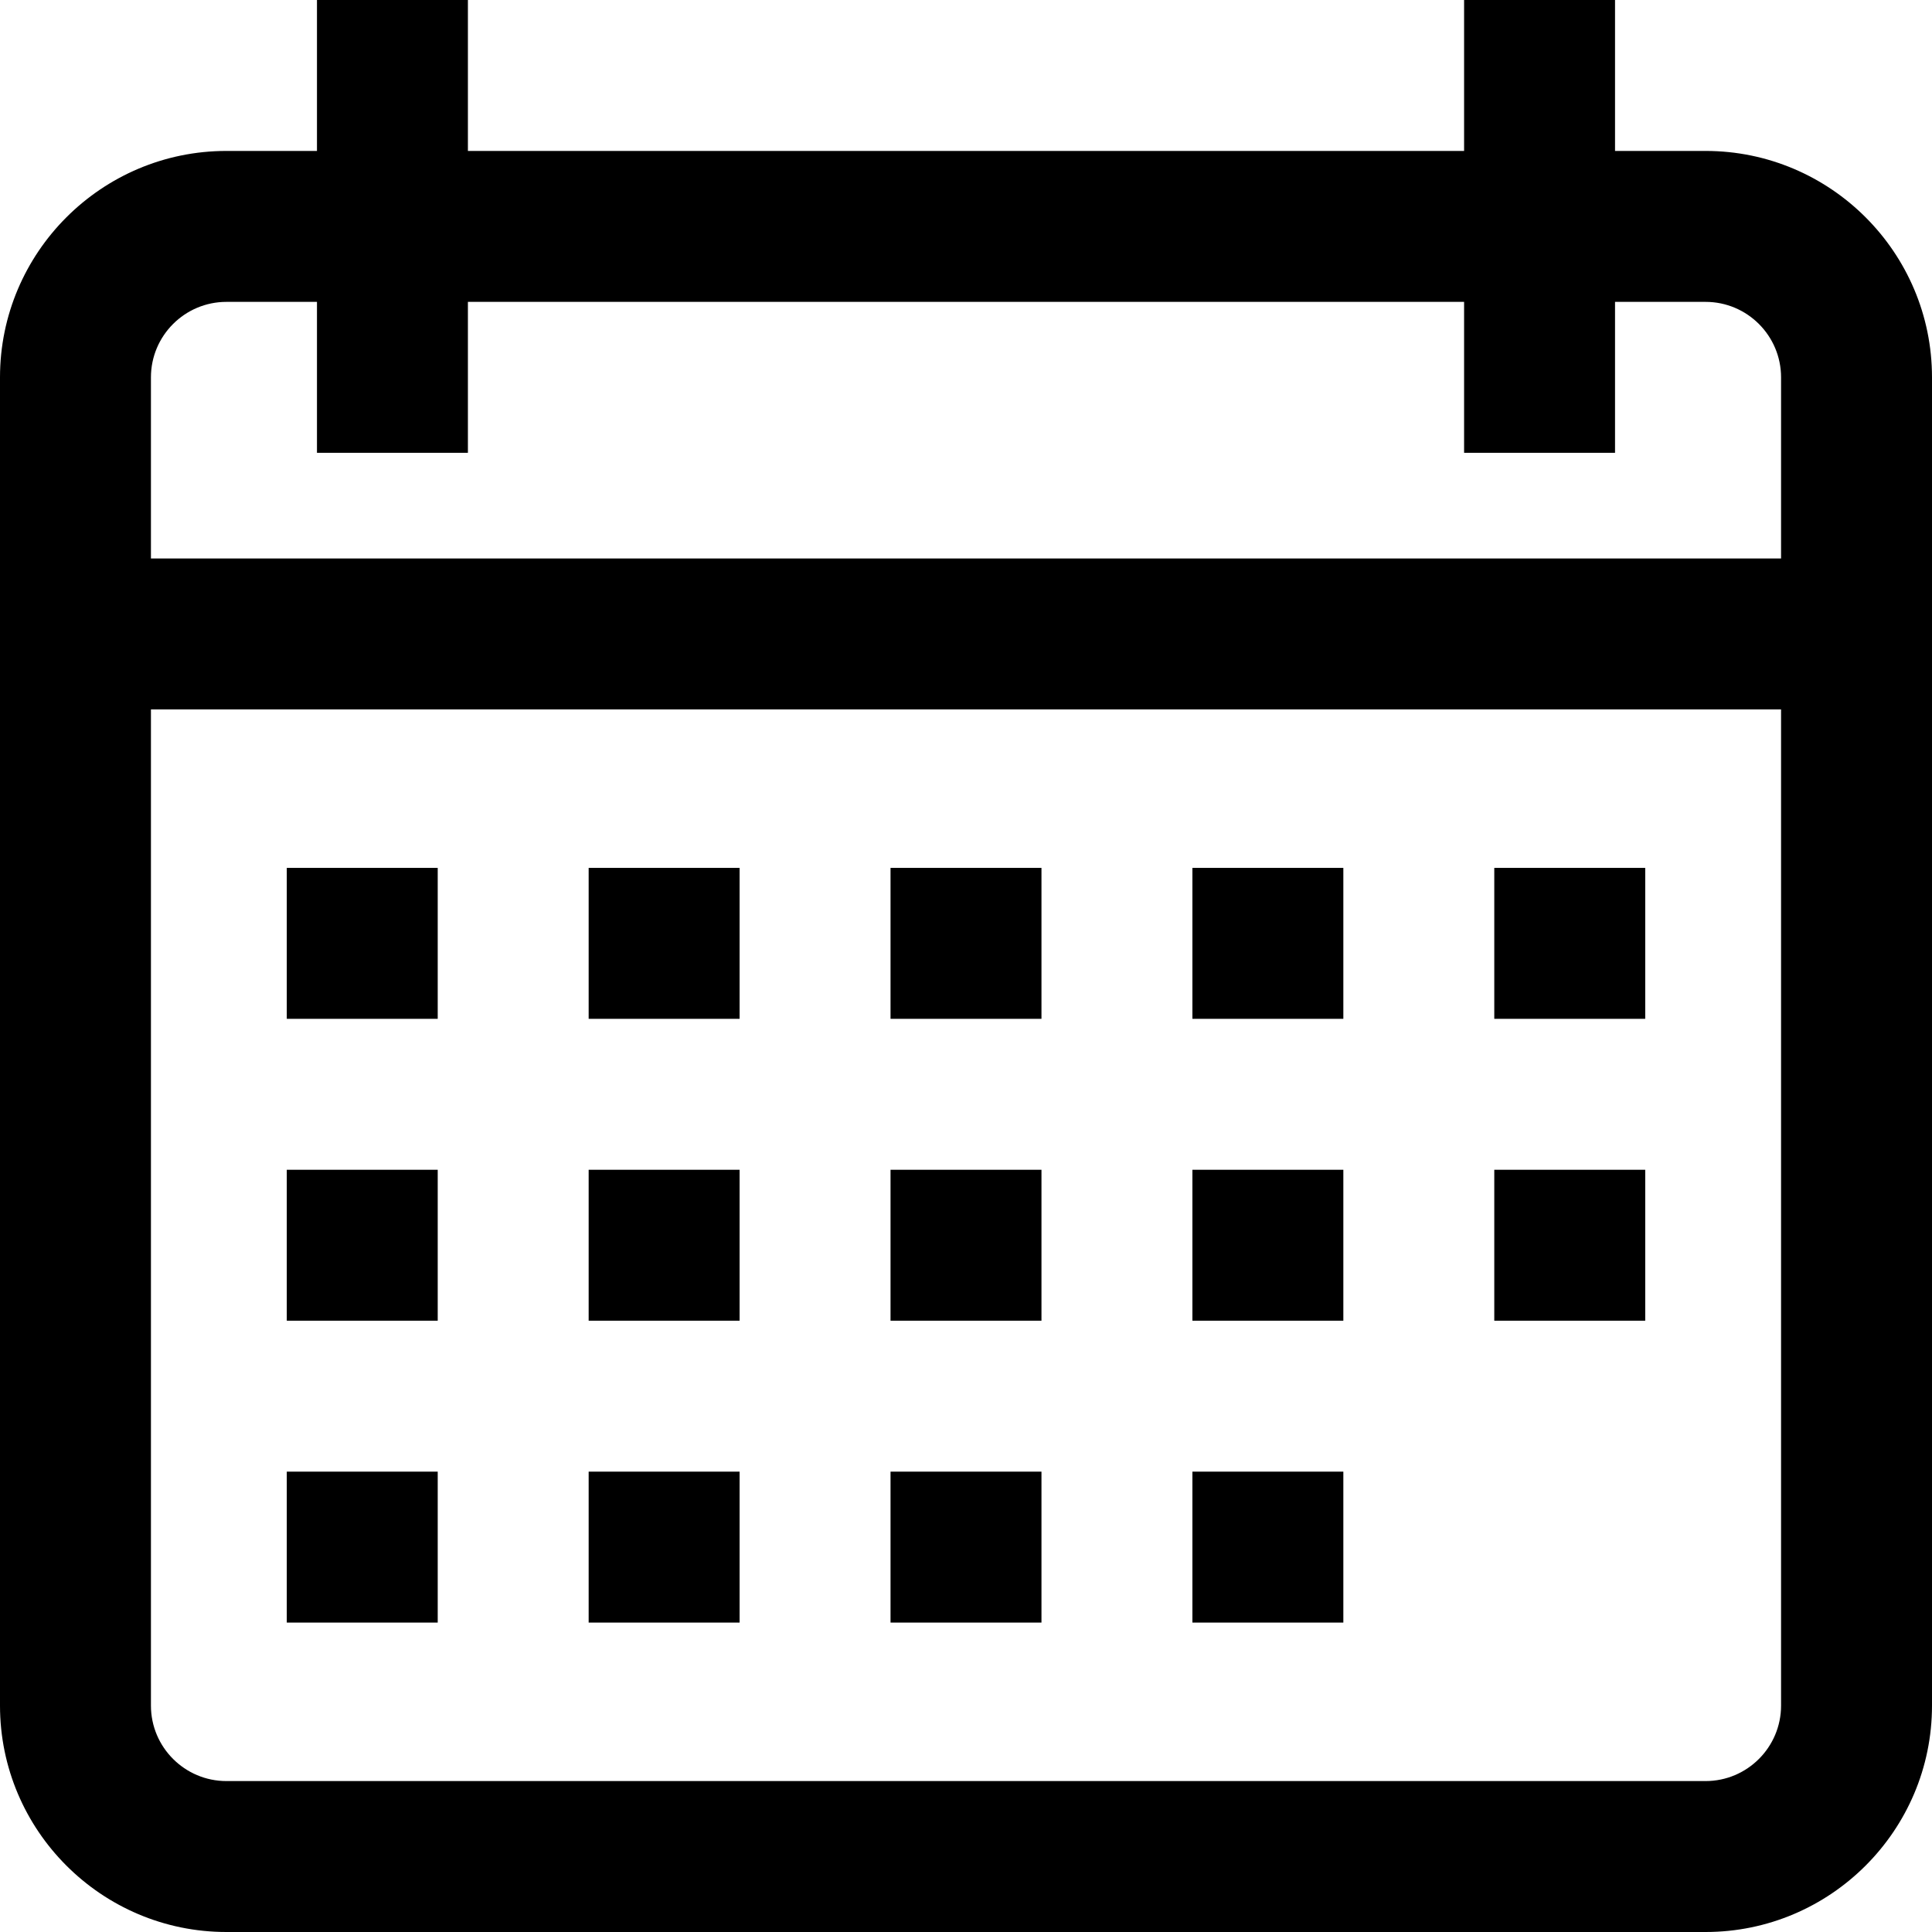
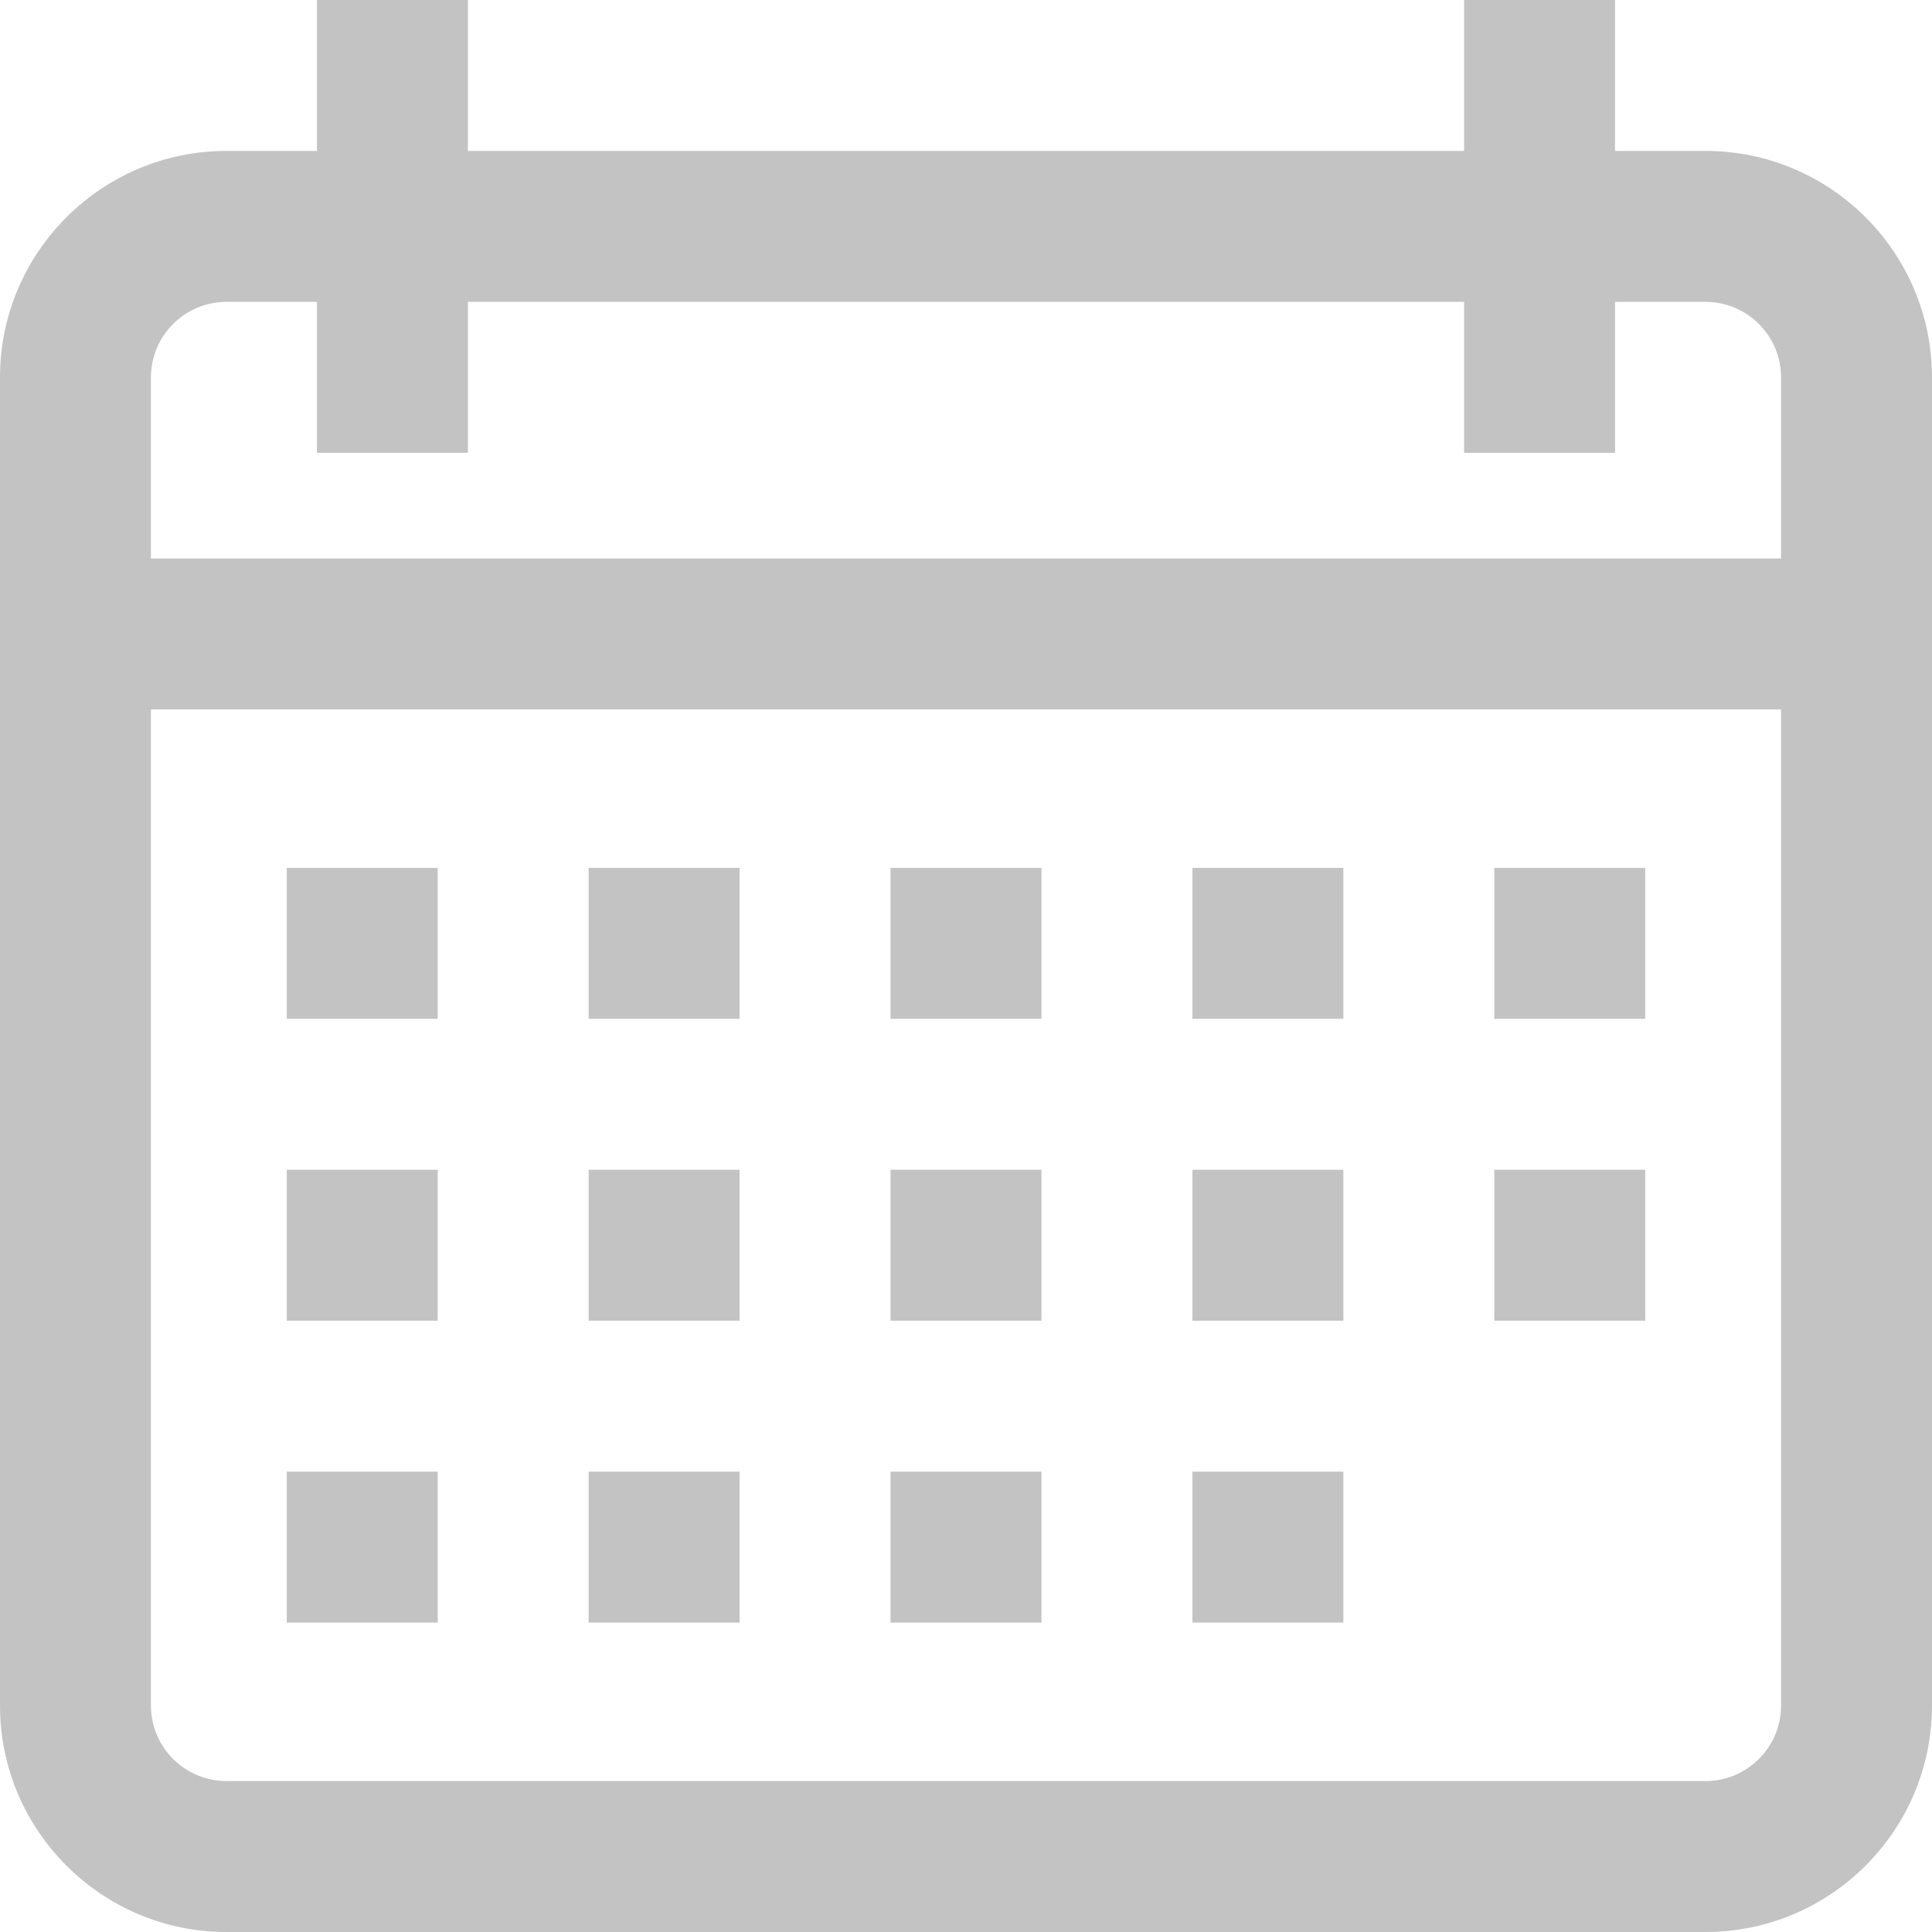
- <svg xmlns="http://www.w3.org/2000/svg" version="1.1" id="Capa_1" x="0px" y="0px" viewBox="0 0 512 512" style="enable-background:new 0 0 512 512;" xml:space="preserve">
+ <svg xmlns="http://www.w3.org/2000/svg" version="1.1" id="Capa_1" x="0px" y="0px" viewBox="0 0 512 512" style="enable-background:new 0 0 512 512;" xml:space="preserve" fill="#c3c3c3">
  <g>
    <g>
      <path d="M452,40h-24V0h-40v40H124V0H84v40H60C26.916,40,0,66.916,0,100v352c0,33.084,26.916,60,60,60h392    c33.084,0,60-26.916,60-60V100C512,66.916,485.084,40,452,40z M472,452c0,11.028-8.972,20-20,20H60c-11.028,0-20-8.972-20-20V188    h432V452z M472,148H40v-48c0-11.028,8.972-20,20-20h24v40h40V80h264v40h40V80h24c11.028,0,20,8.972,20,20V148z" />
    </g>
  </g>
  <g>
    <g>
      <rect x="76" y="230" width="40" height="40" />
    </g>
  </g>
  <g>
    <g>
      <rect x="156" y="230" width="40" height="40" />
    </g>
  </g>
  <g>
    <g>
      <rect x="236" y="230" width="40" height="40" />
    </g>
  </g>
  <g>
    <g>
      <rect x="316" y="230" width="40" height="40" />
    </g>
  </g>
  <g>
    <g>
      <rect x="396" y="230" width="40" height="40" />
    </g>
  </g>
  <g>
    <g>
      <rect x="76" y="310" width="40" height="40" />
    </g>
  </g>
  <g>
    <g>
      <rect x="156" y="310" width="40" height="40" />
    </g>
  </g>
  <g>
    <g>
      <rect x="236" y="310" width="40" height="40" />
    </g>
  </g>
  <g>
    <g>
      <rect x="316" y="310" width="40" height="40" />
    </g>
  </g>
  <g>
    <g>
      <rect x="76" y="390" width="40" height="40" />
    </g>
  </g>
  <g>
    <g>
      <rect x="156" y="390" width="40" height="40" />
    </g>
  </g>
  <g>
    <g>
      <rect x="236" y="390" width="40" height="40" />
    </g>
  </g>
  <g>
    <g>
      <rect x="316" y="390" width="40" height="40" />
    </g>
  </g>
  <g>
    <g>
      <rect x="396" y="310" width="40" height="40" />
    </g>
  </g>
  <g>
</g>
  <g>
</g>
  <g>
</g>
  <g>
</g>
  <g>
</g>
  <g>
</g>
  <g>
</g>
  <g>
</g>
  <g>
</g>
  <g>
</g>
  <g>
</g>
  <g>
</g>
  <g>
</g>
  <g>
</g>
  <g>
</g>
</svg>
